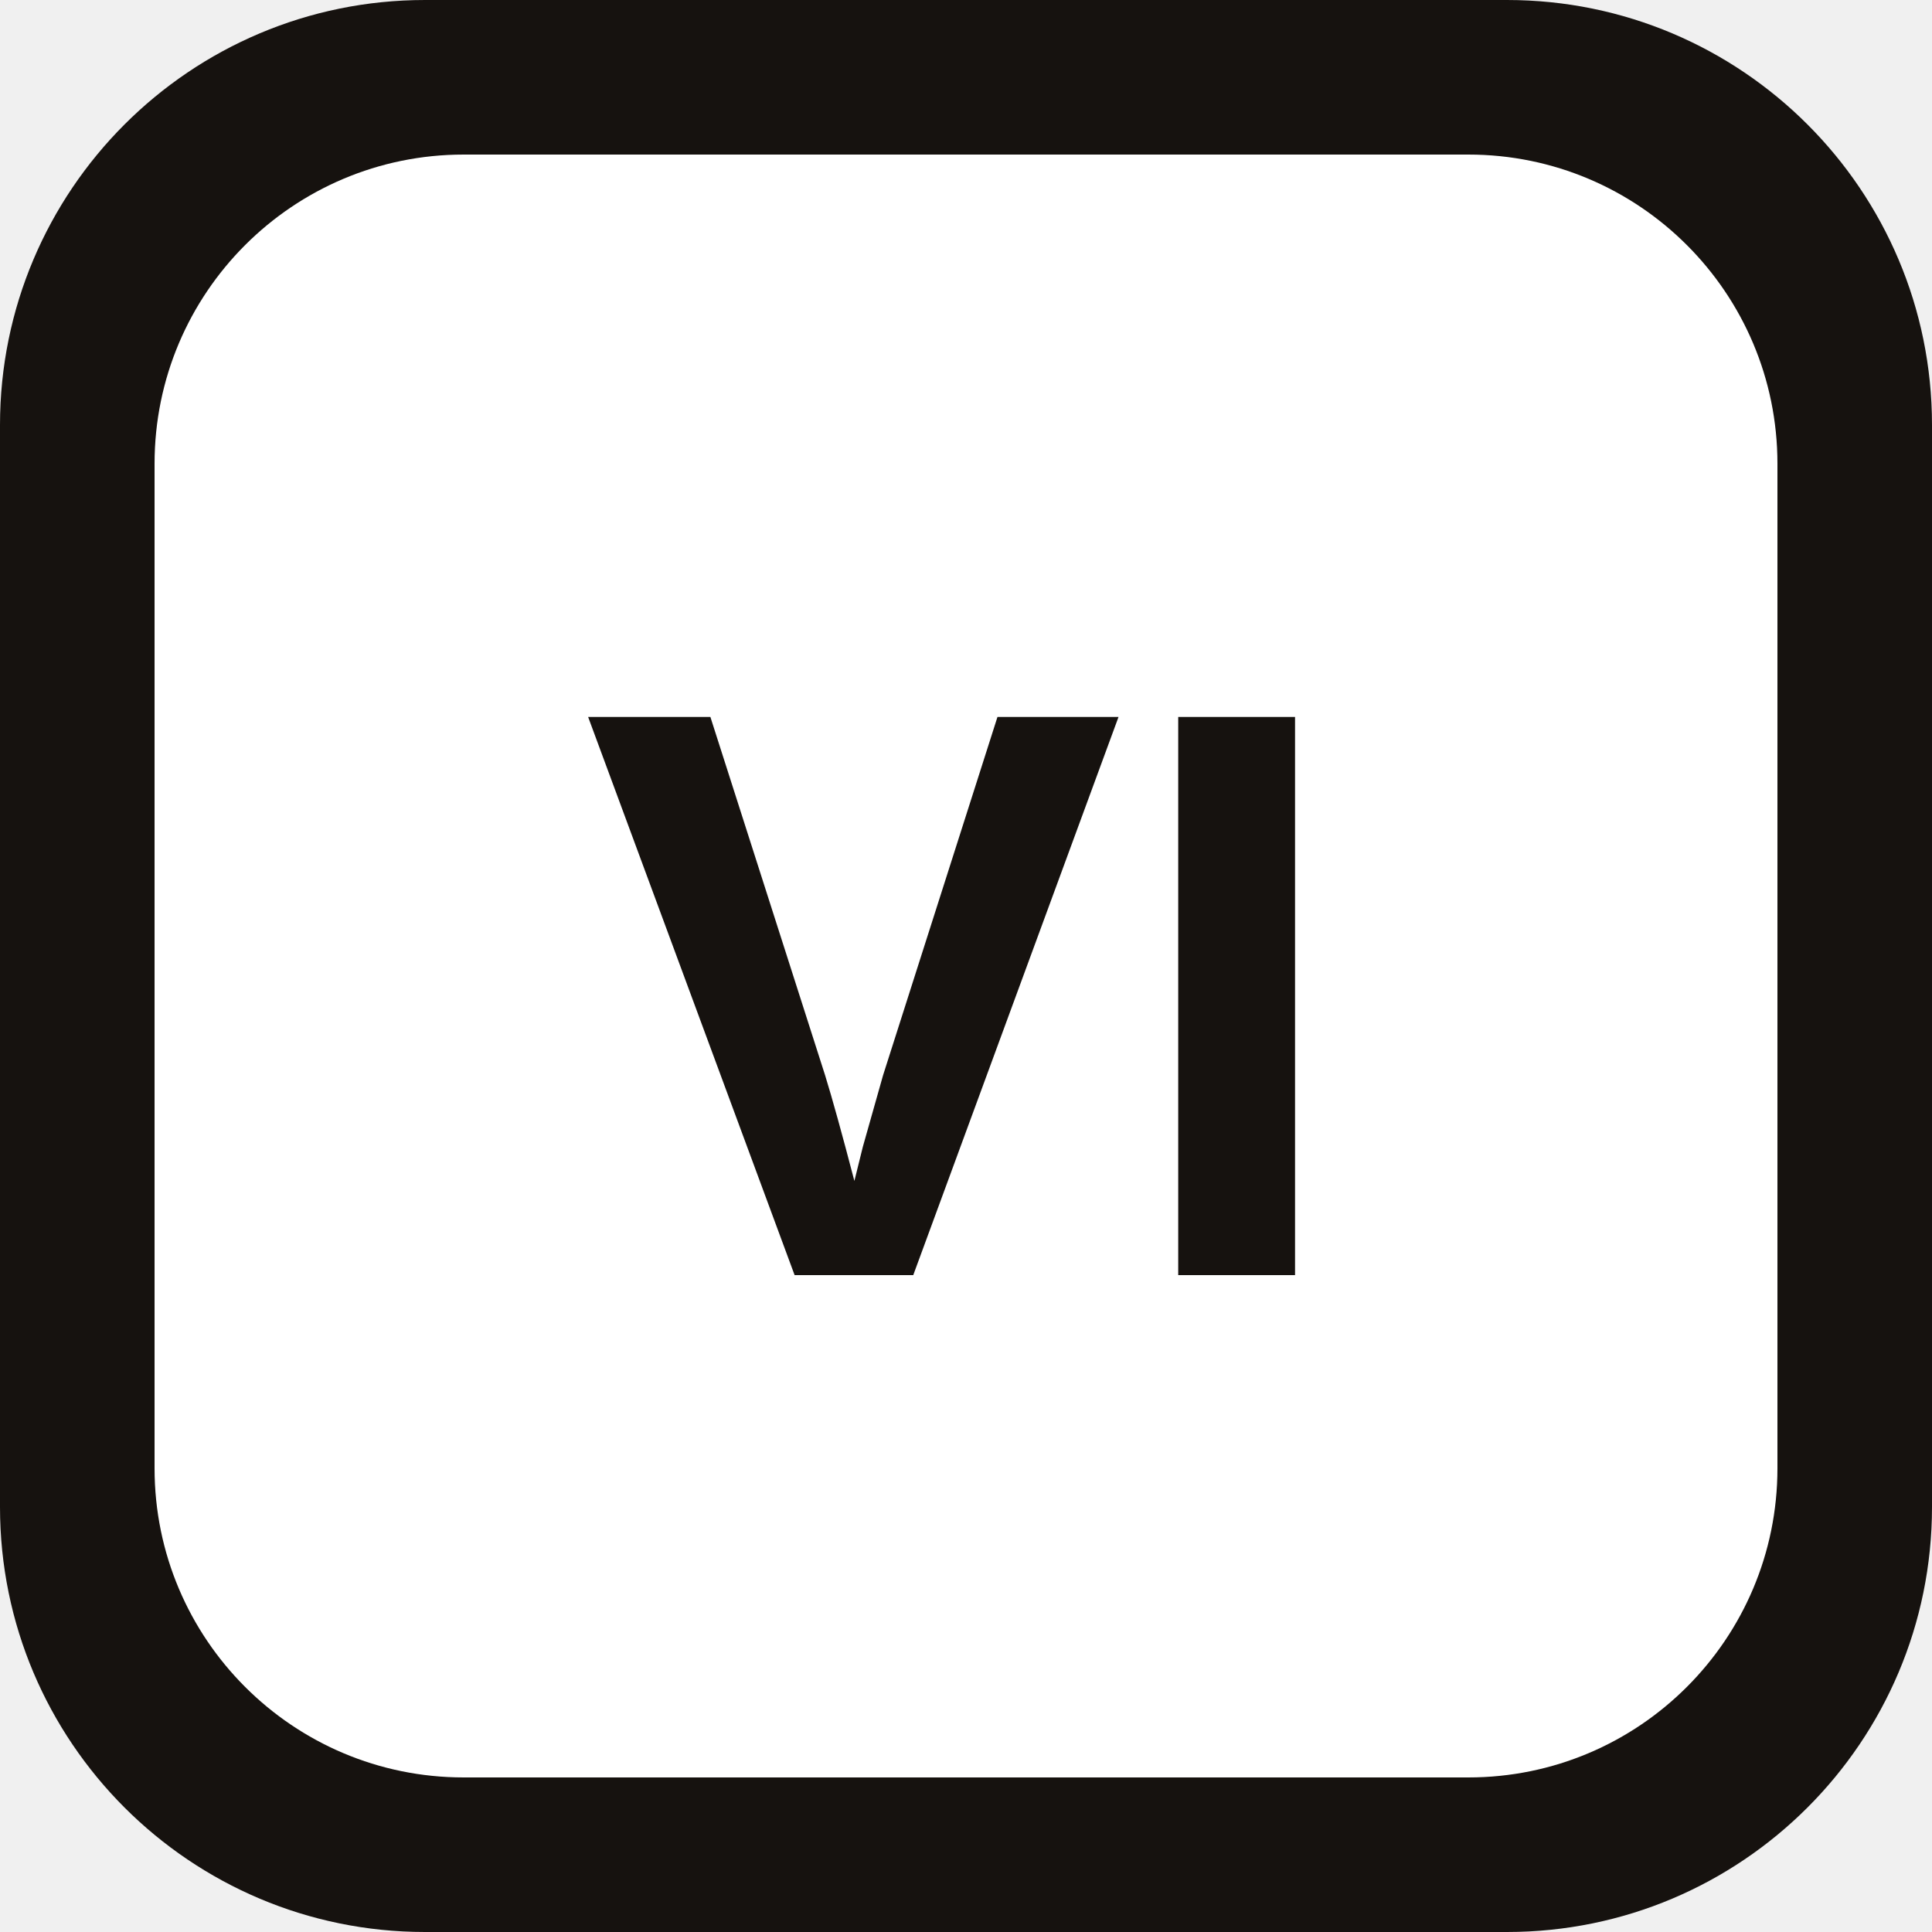
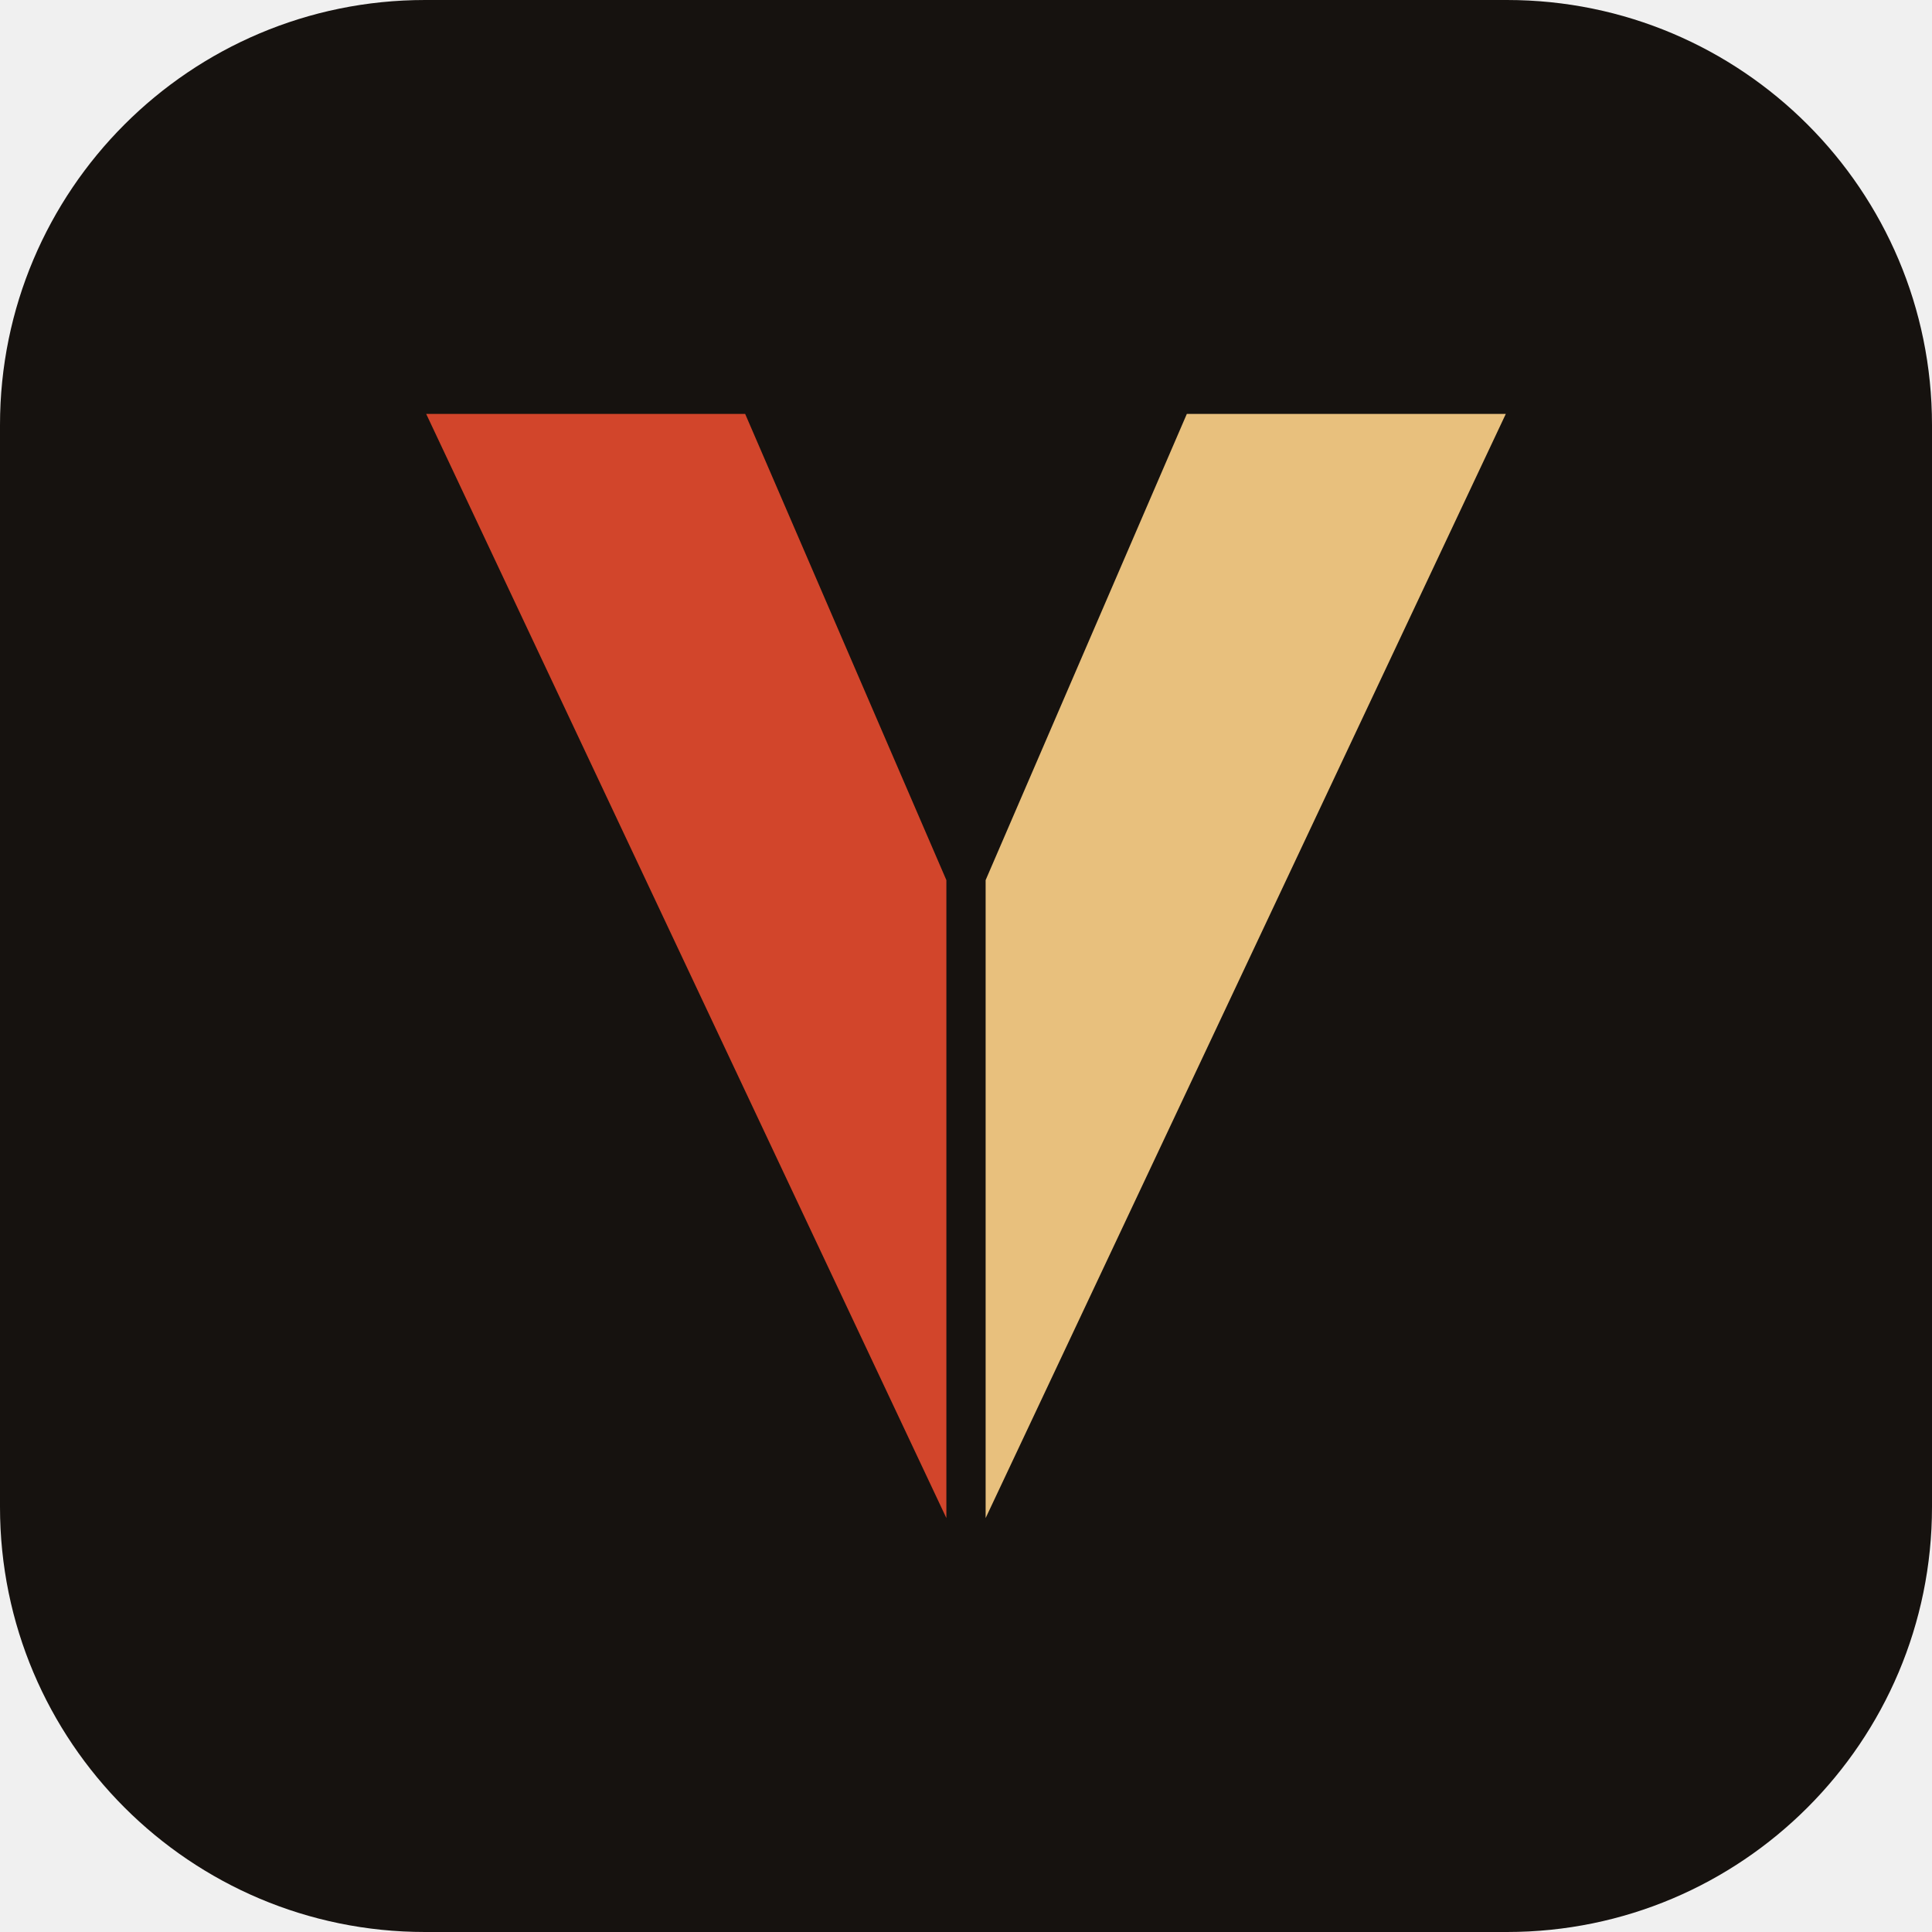
<svg xmlns="http://www.w3.org/2000/svg" viewBox="0 0 100 100">
  <rect width="100" height="100" rx="22" fill="#16120f" />
-   <rect x="8" y="8" width="84" height="84" rx="16" fill="#ffffff" />
-   <text x="50" y="66" font-family="Arial, sans-serif" font-weight="800" font-size="42" fill="#16120f" text-anchor="middle">VI</text>
+   <g transform="translate(50 50) scale(1.27) translate(-32 -32.5)">
+     <polygon points="10,10 23,10 31.2,29 31.2,55" fill="#d2452b" />
+     <polygon points="54,10 41,10 32.8,29 32.8,55" fill="#e8c07d" />
+   </g>
</svg>
